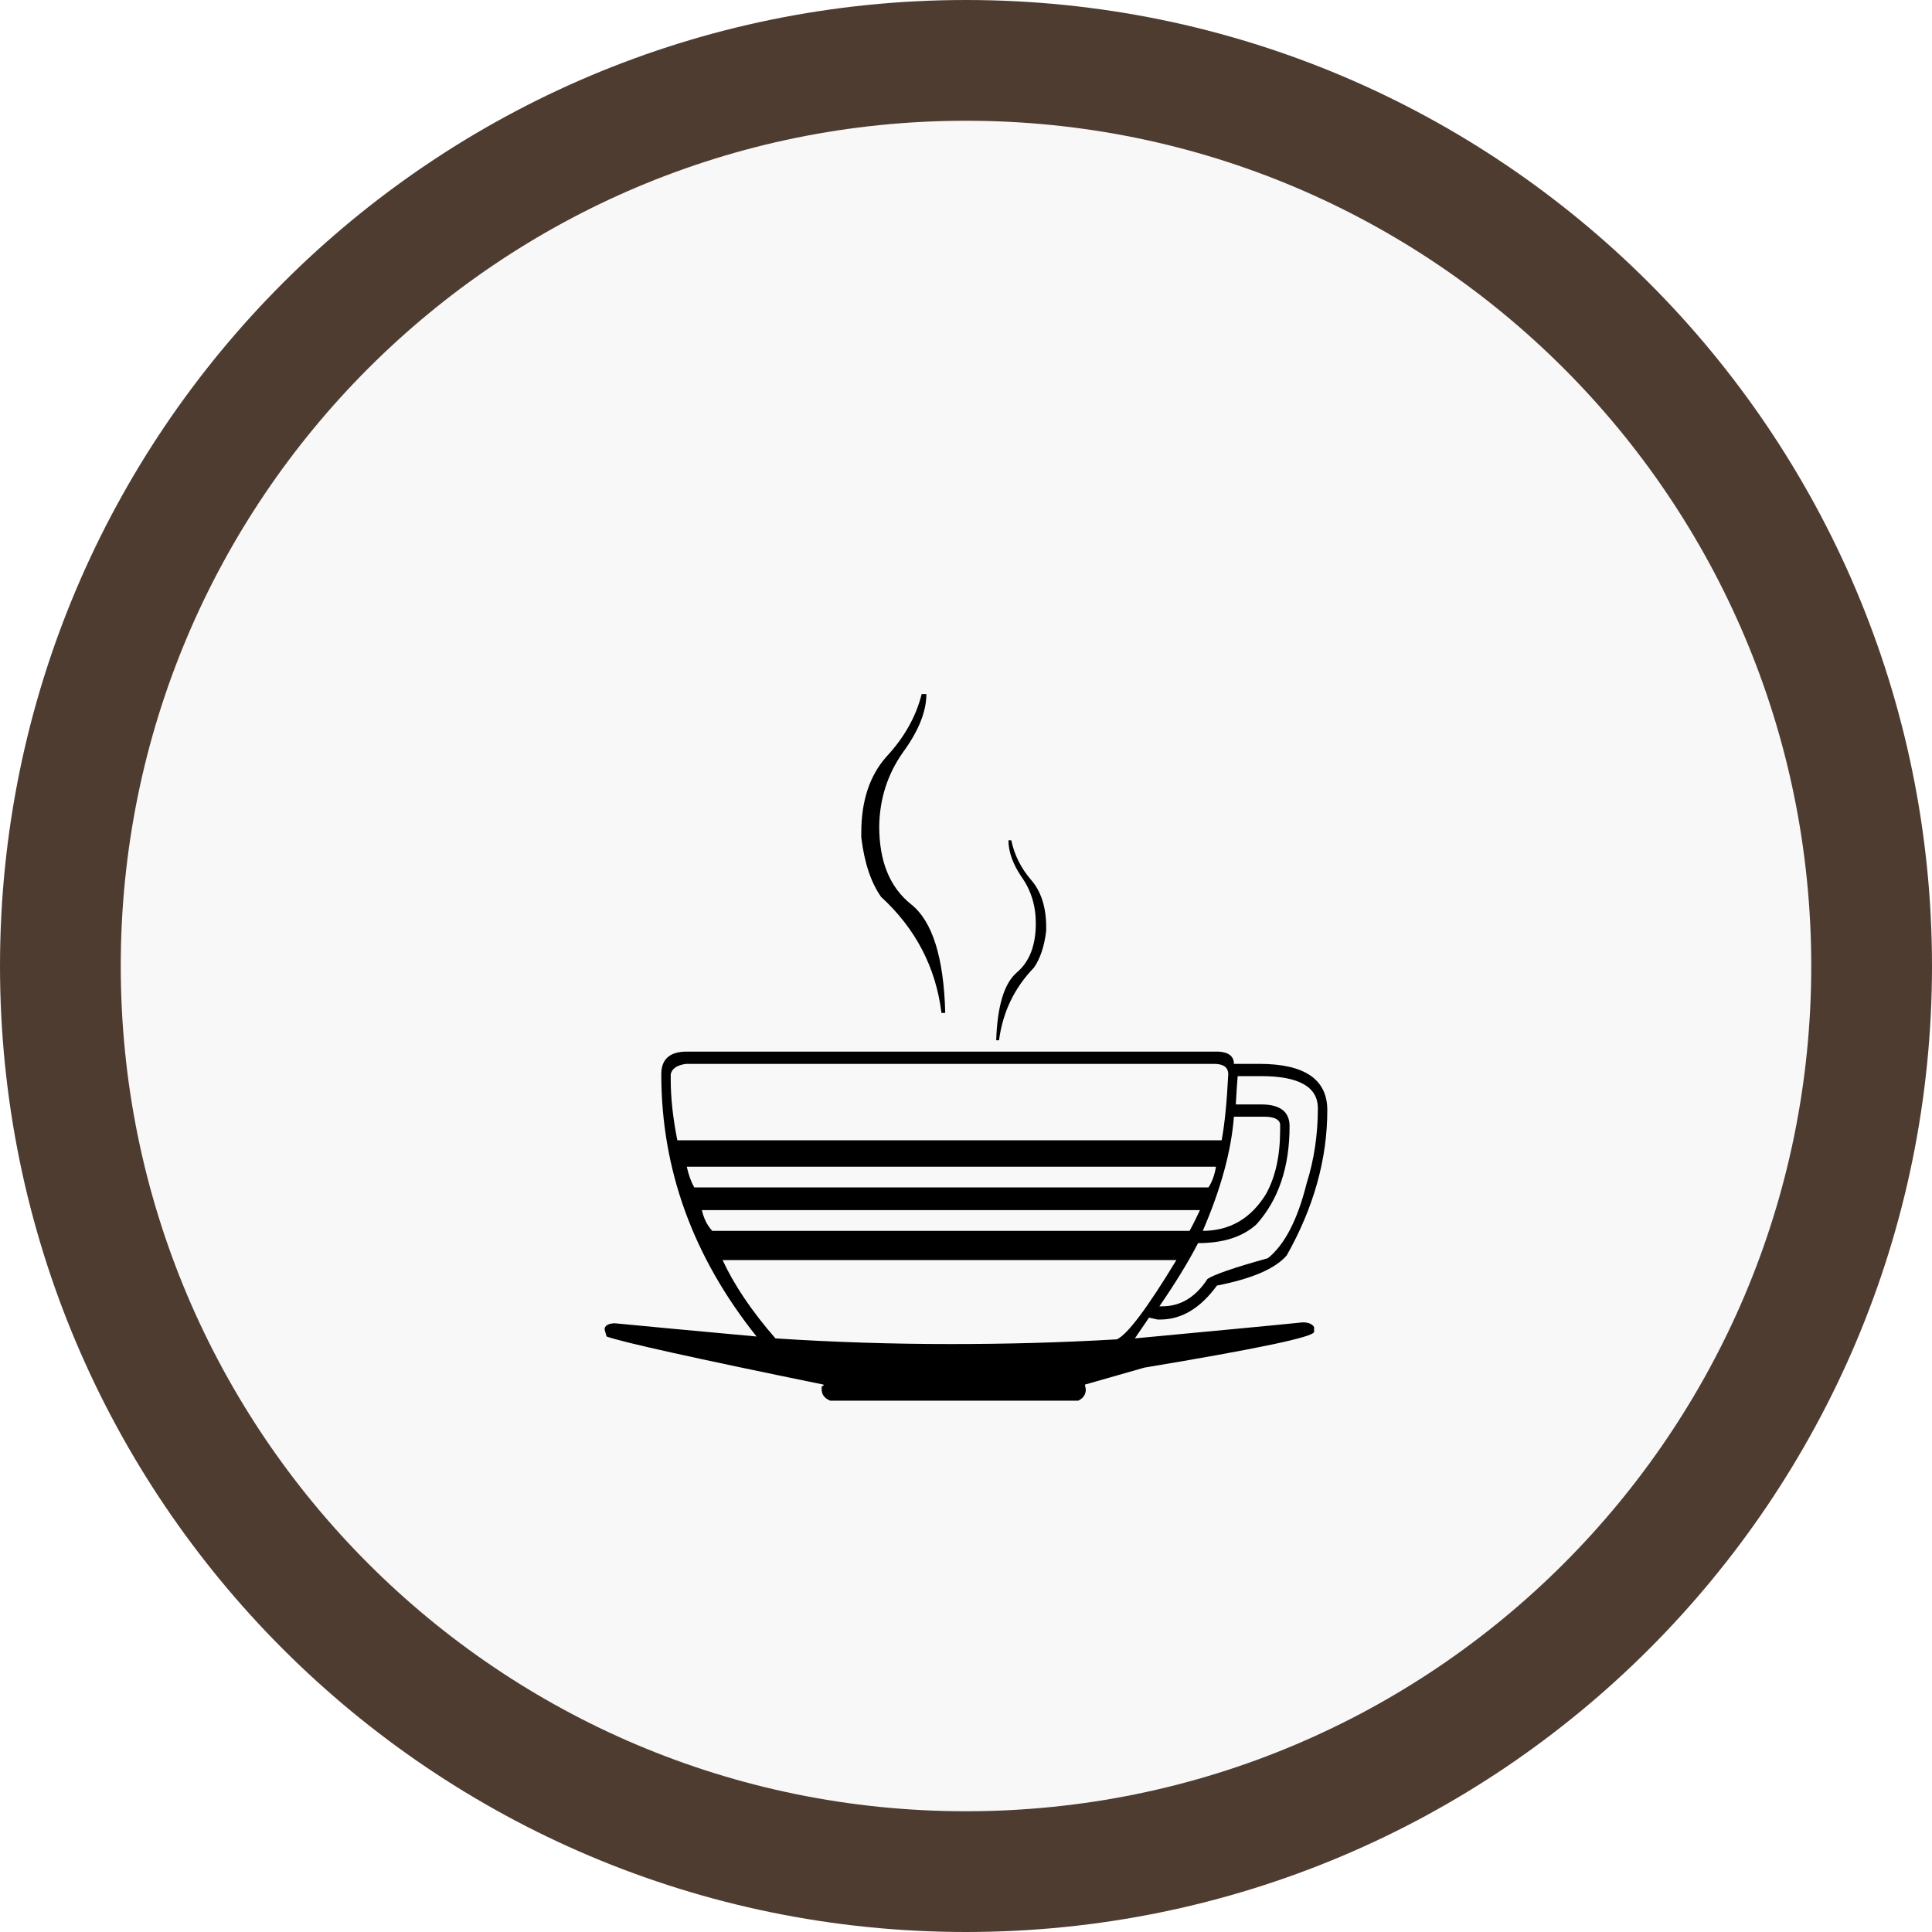
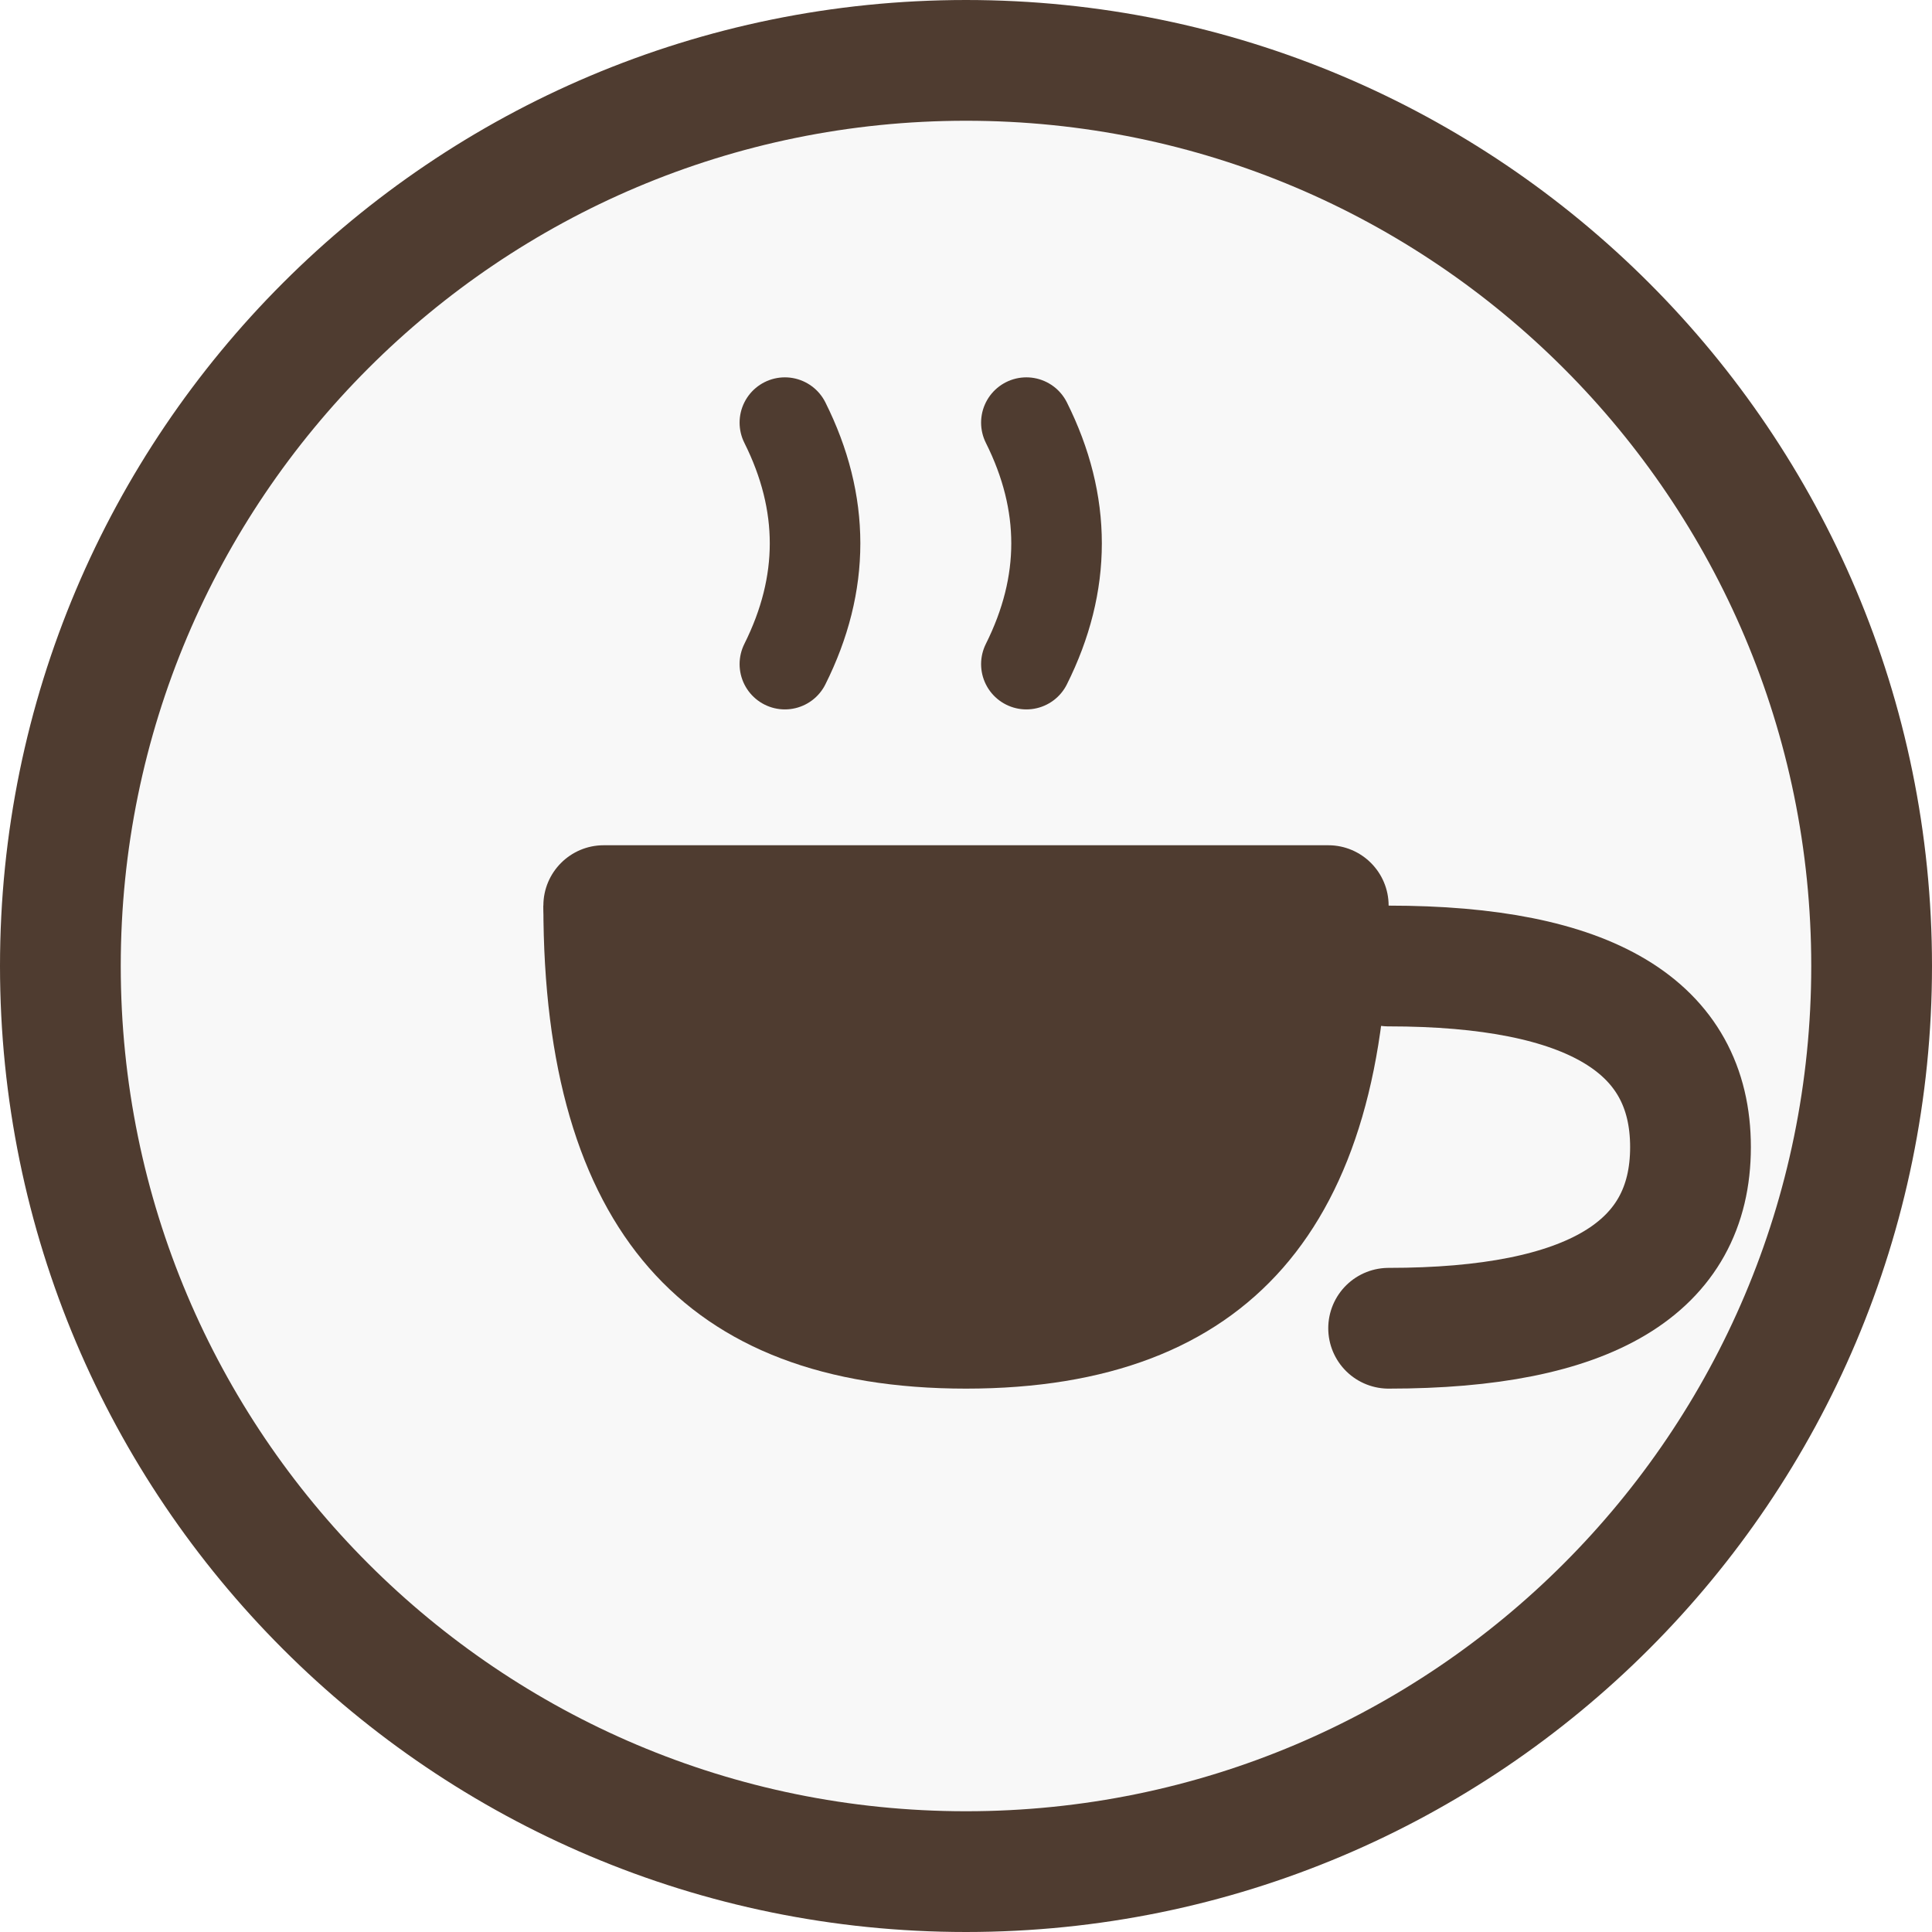
<svg xmlns="http://www.w3.org/2000/svg" viewBox="0 0 32 32" width="32" height="32">
  <circle cx="16" cy="16" r="15" fill="#f8f8f8" stroke="#4f3c30" stroke-width="2" />
-   <text x="50%" y="50%" text-anchor="middle" dx="0em" dy="0.45em" font-size="16" font-family="sans-serif">☕</text>
+   <path d="M9 15 Q9 23 16 23 Q23 23 23 15 Z" fill="#4f3c30" />
+   <rect x="9" y="14" width="14" height="2" rx="1" fill="#4f3c30" />
+   <path d="M23 16 Q28 16 28 19 Q28 22 23 22" fill="none" stroke="#4f3c30" stroke-width="2" stroke-linecap="round" />
+   <path d="M13 11 Q14 9 13 7" fill="none" stroke="#4f3c30" stroke-width="1.5" stroke-linecap="round" />
+   <path d="M17 11 Q18 9 17 7" fill="none" stroke="#4f3c30" stroke-width="1.5" stroke-linecap="round" />
</svg>
